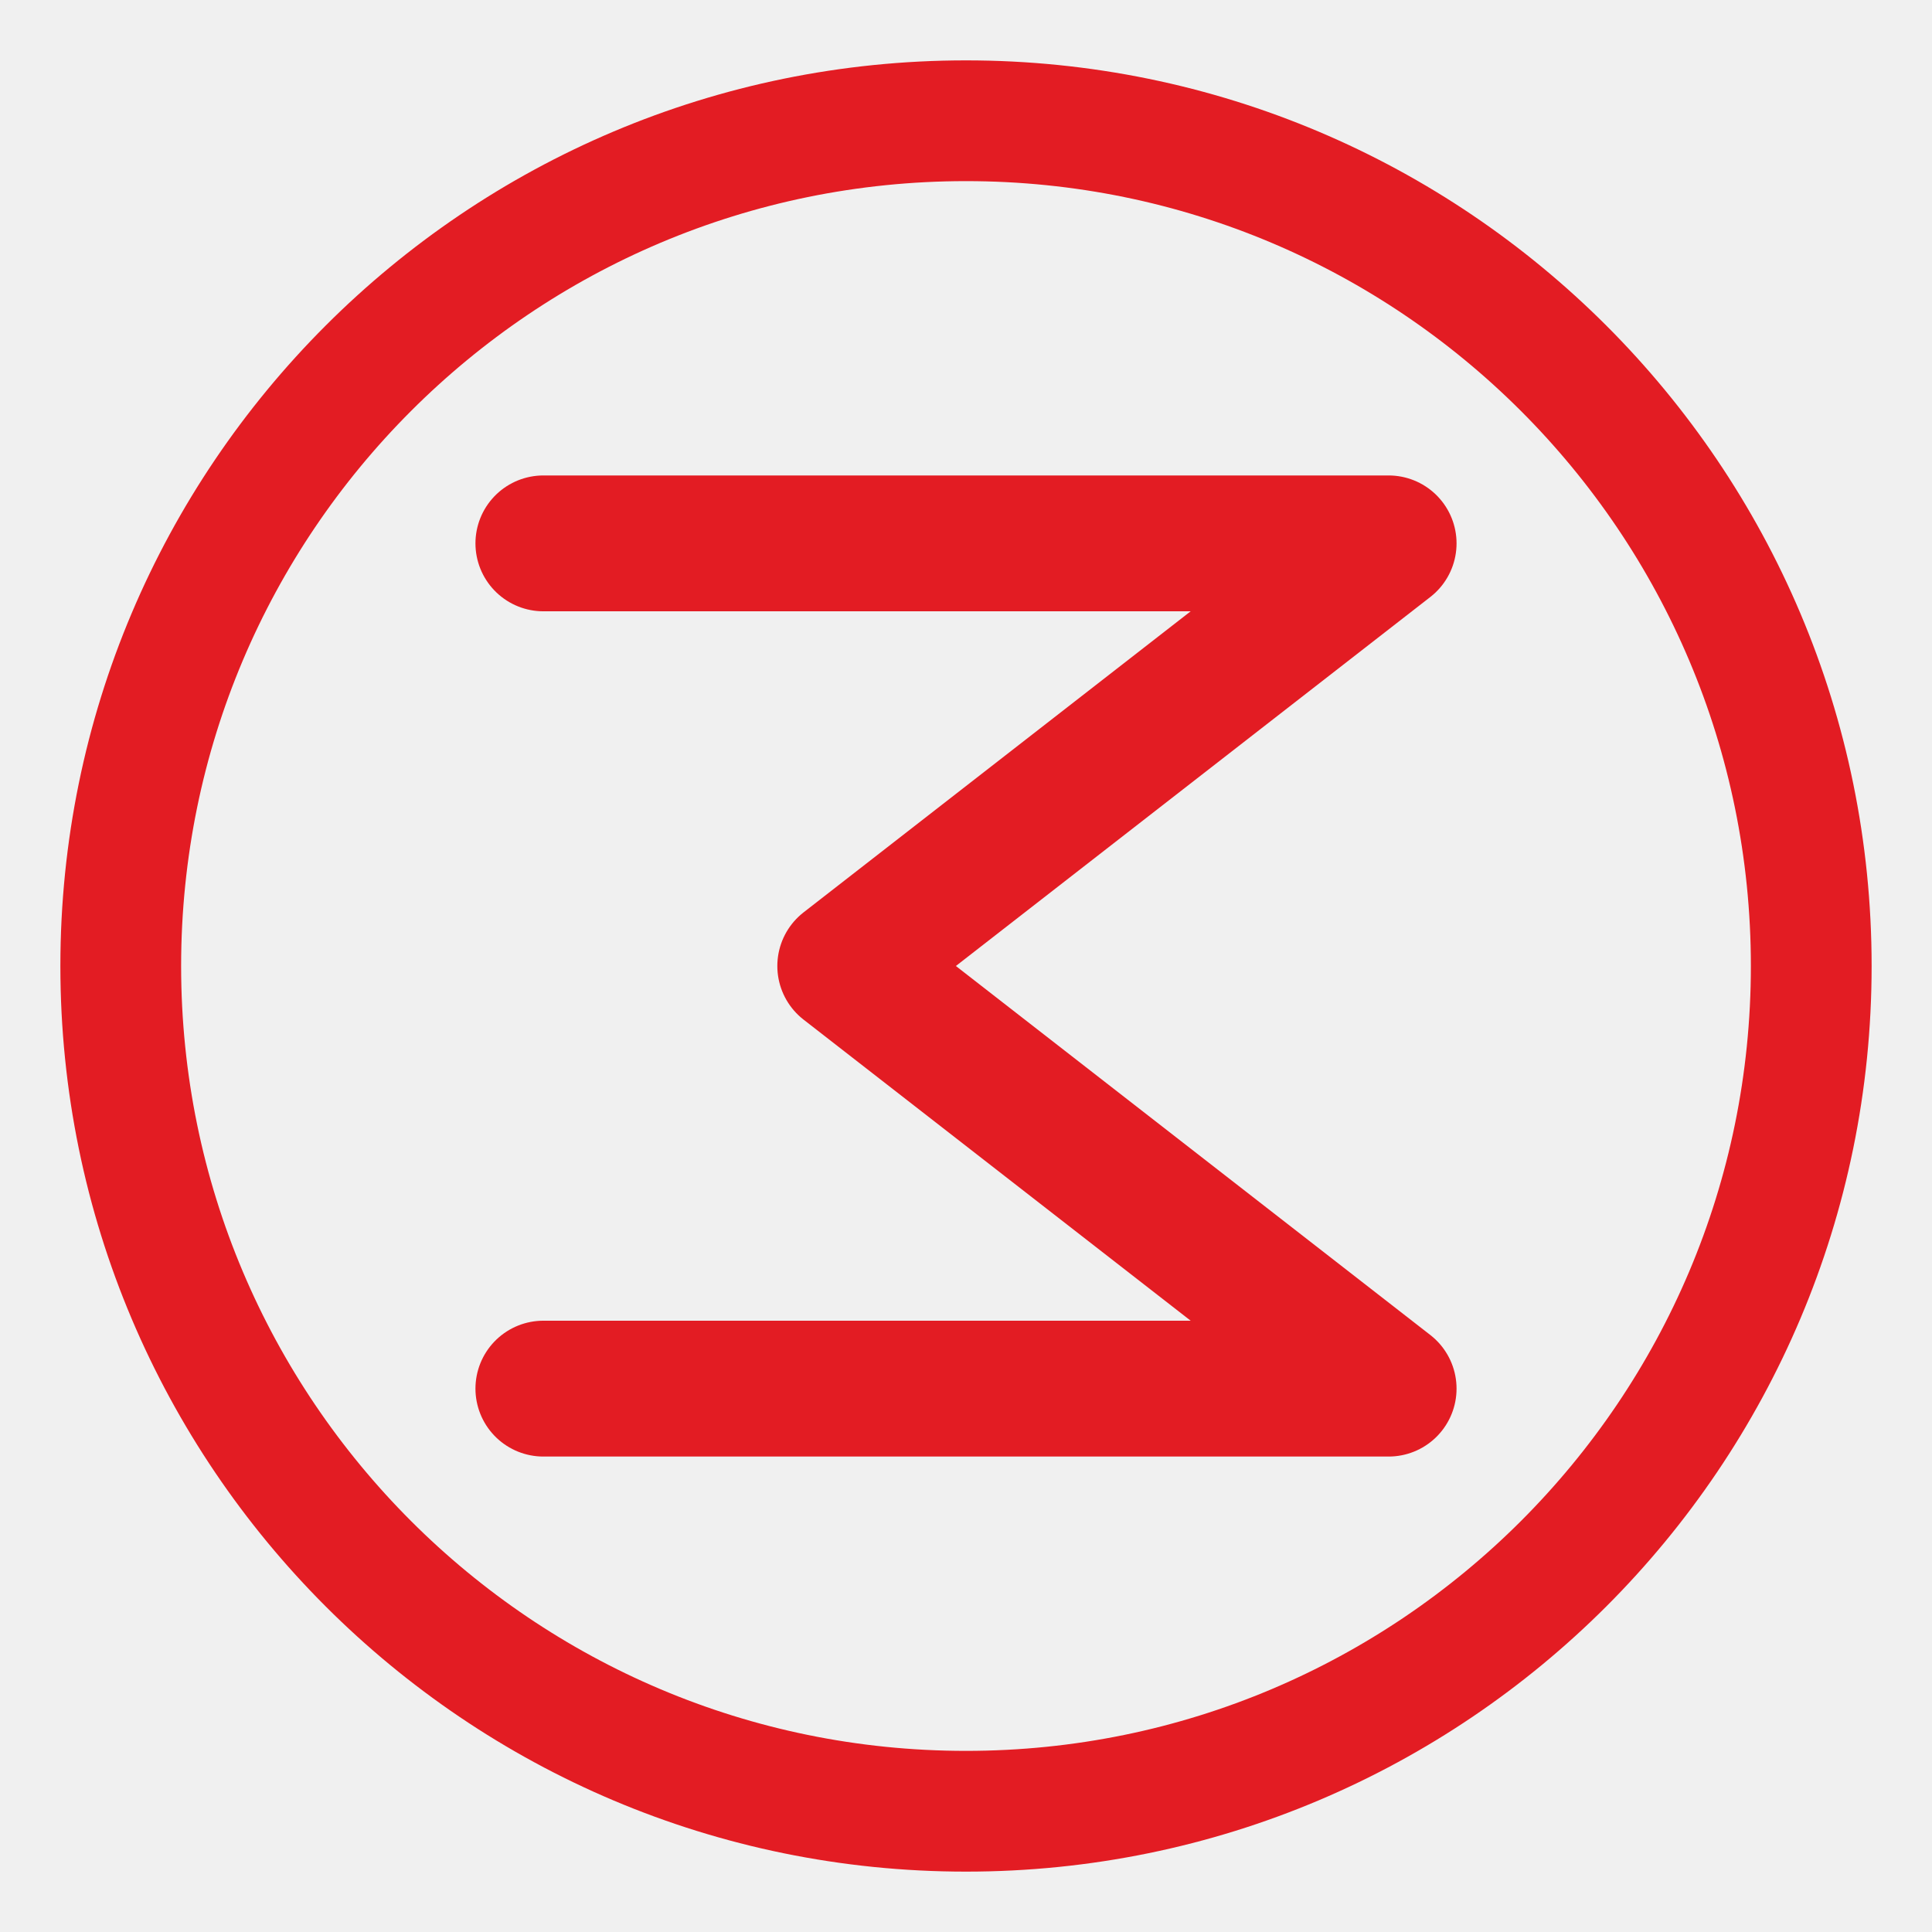
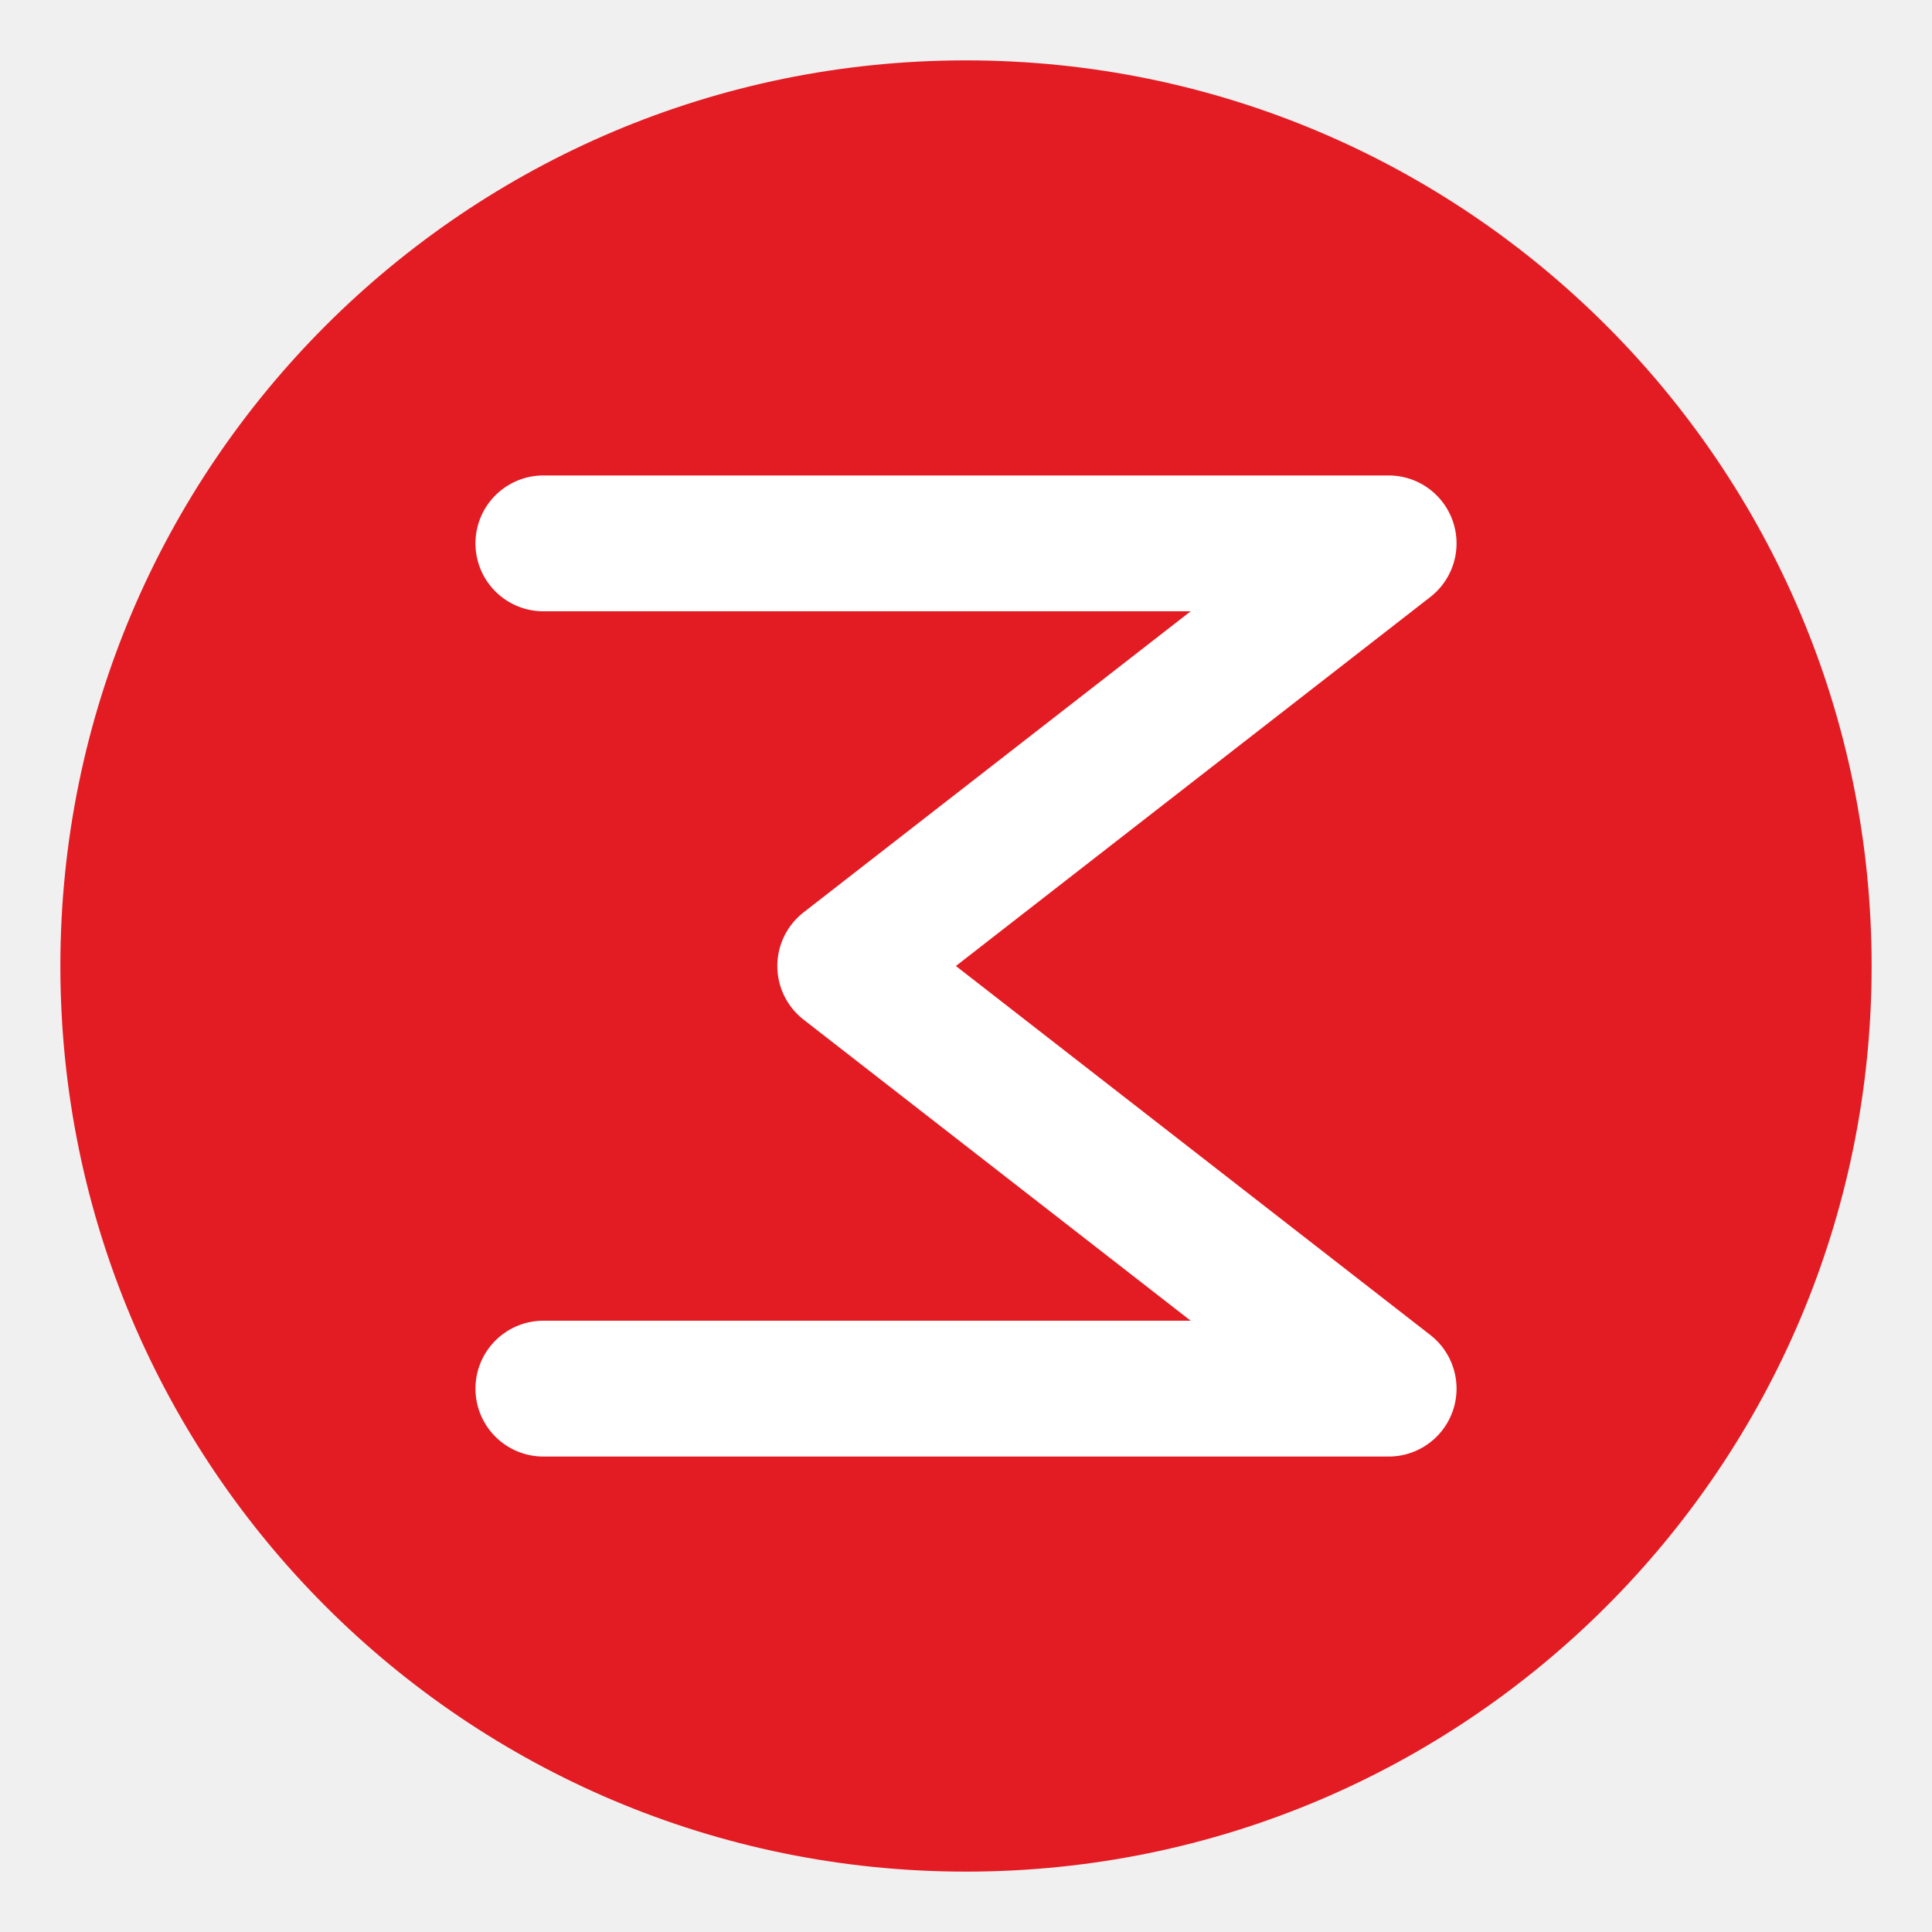
- <svg xmlns="http://www.w3.org/2000/svg" viewBox="0 0 64 64" role="img" aria-label="Sigma">
-   <circle cx="32" cy="32" r="28" fill="none" stroke="#E31C23" stroke-width="4" />
-   <path d="M18 18h28l-18 14 18 14H18" fill="none" stroke="#E31C23" stroke-width="4.5" stroke-linecap="round" stroke-linejoin="round" />
+ <svg xmlns="http://www.w3.org/2000/svg" viewBox="0 0 64 64" role="img" aria-label="Sigma Orion">
+   <circle cx="32" cy="32" r="30" fill="#E31C23" />
+   <path d="M18 18h28l-18 14 18 14H18" fill="none" stroke="#FFFFFF" stroke-width="4.5" stroke-linecap="round" stroke-linejoin="round" />
</svg>
